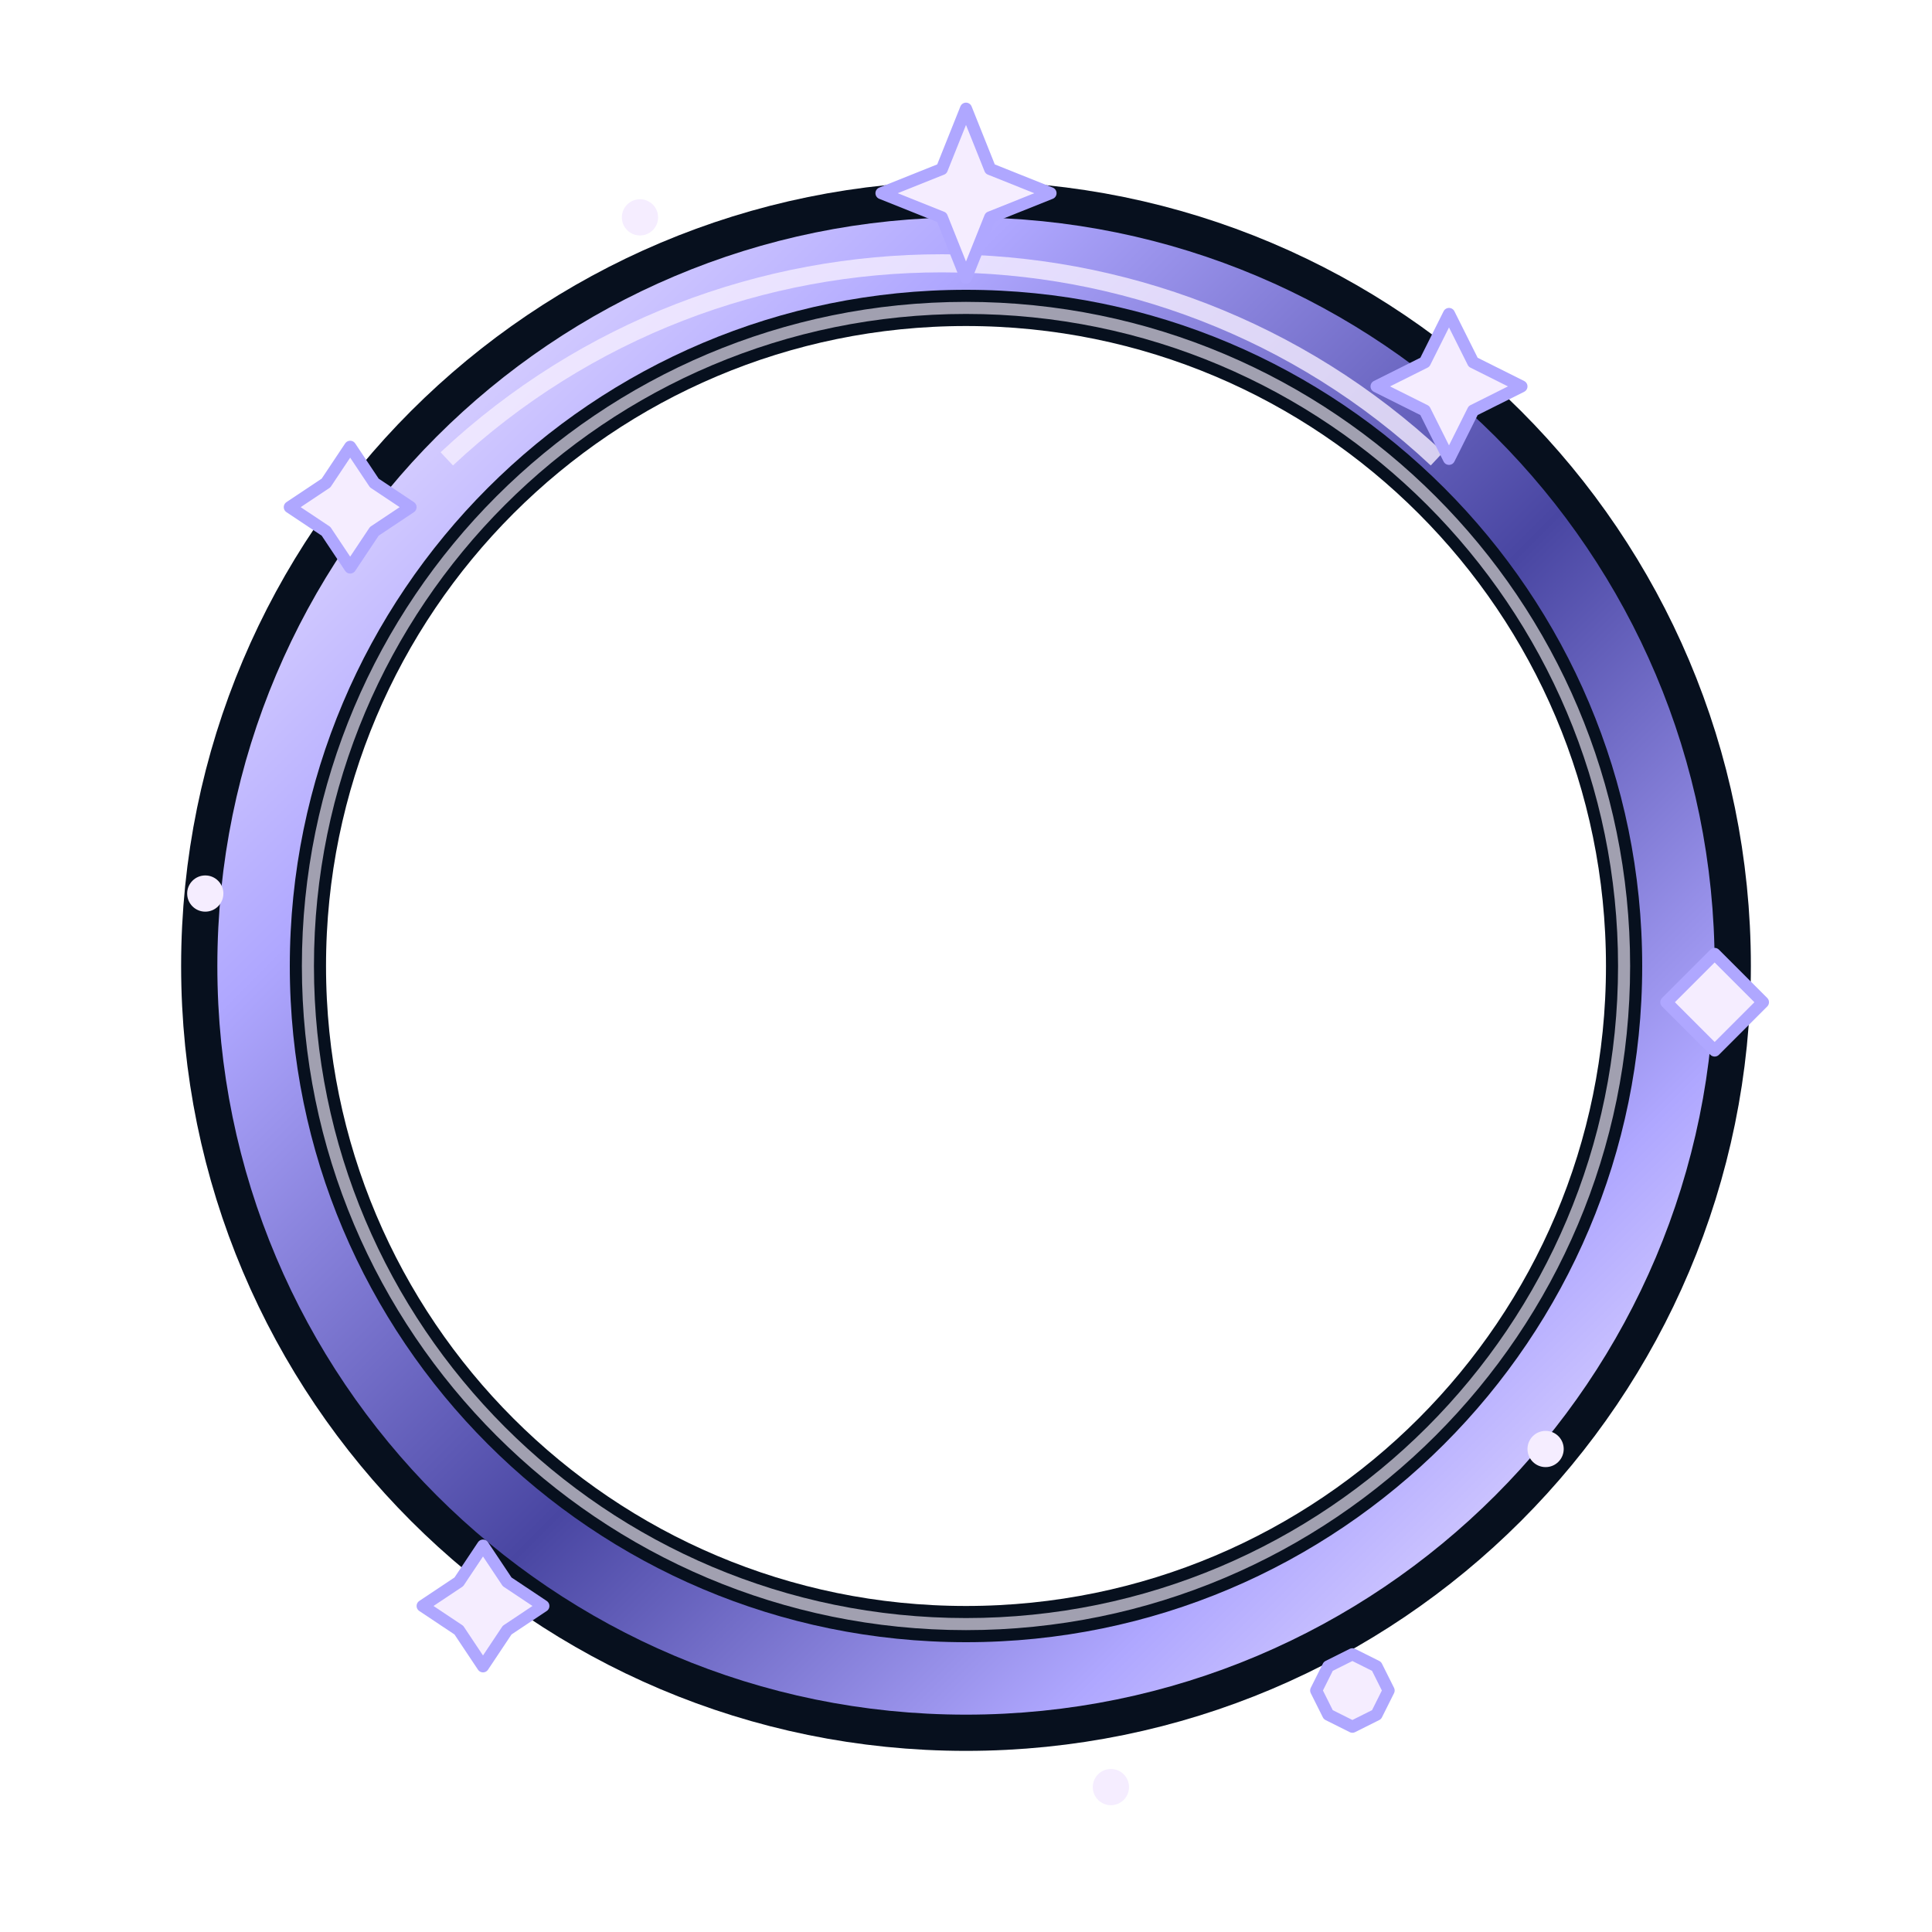
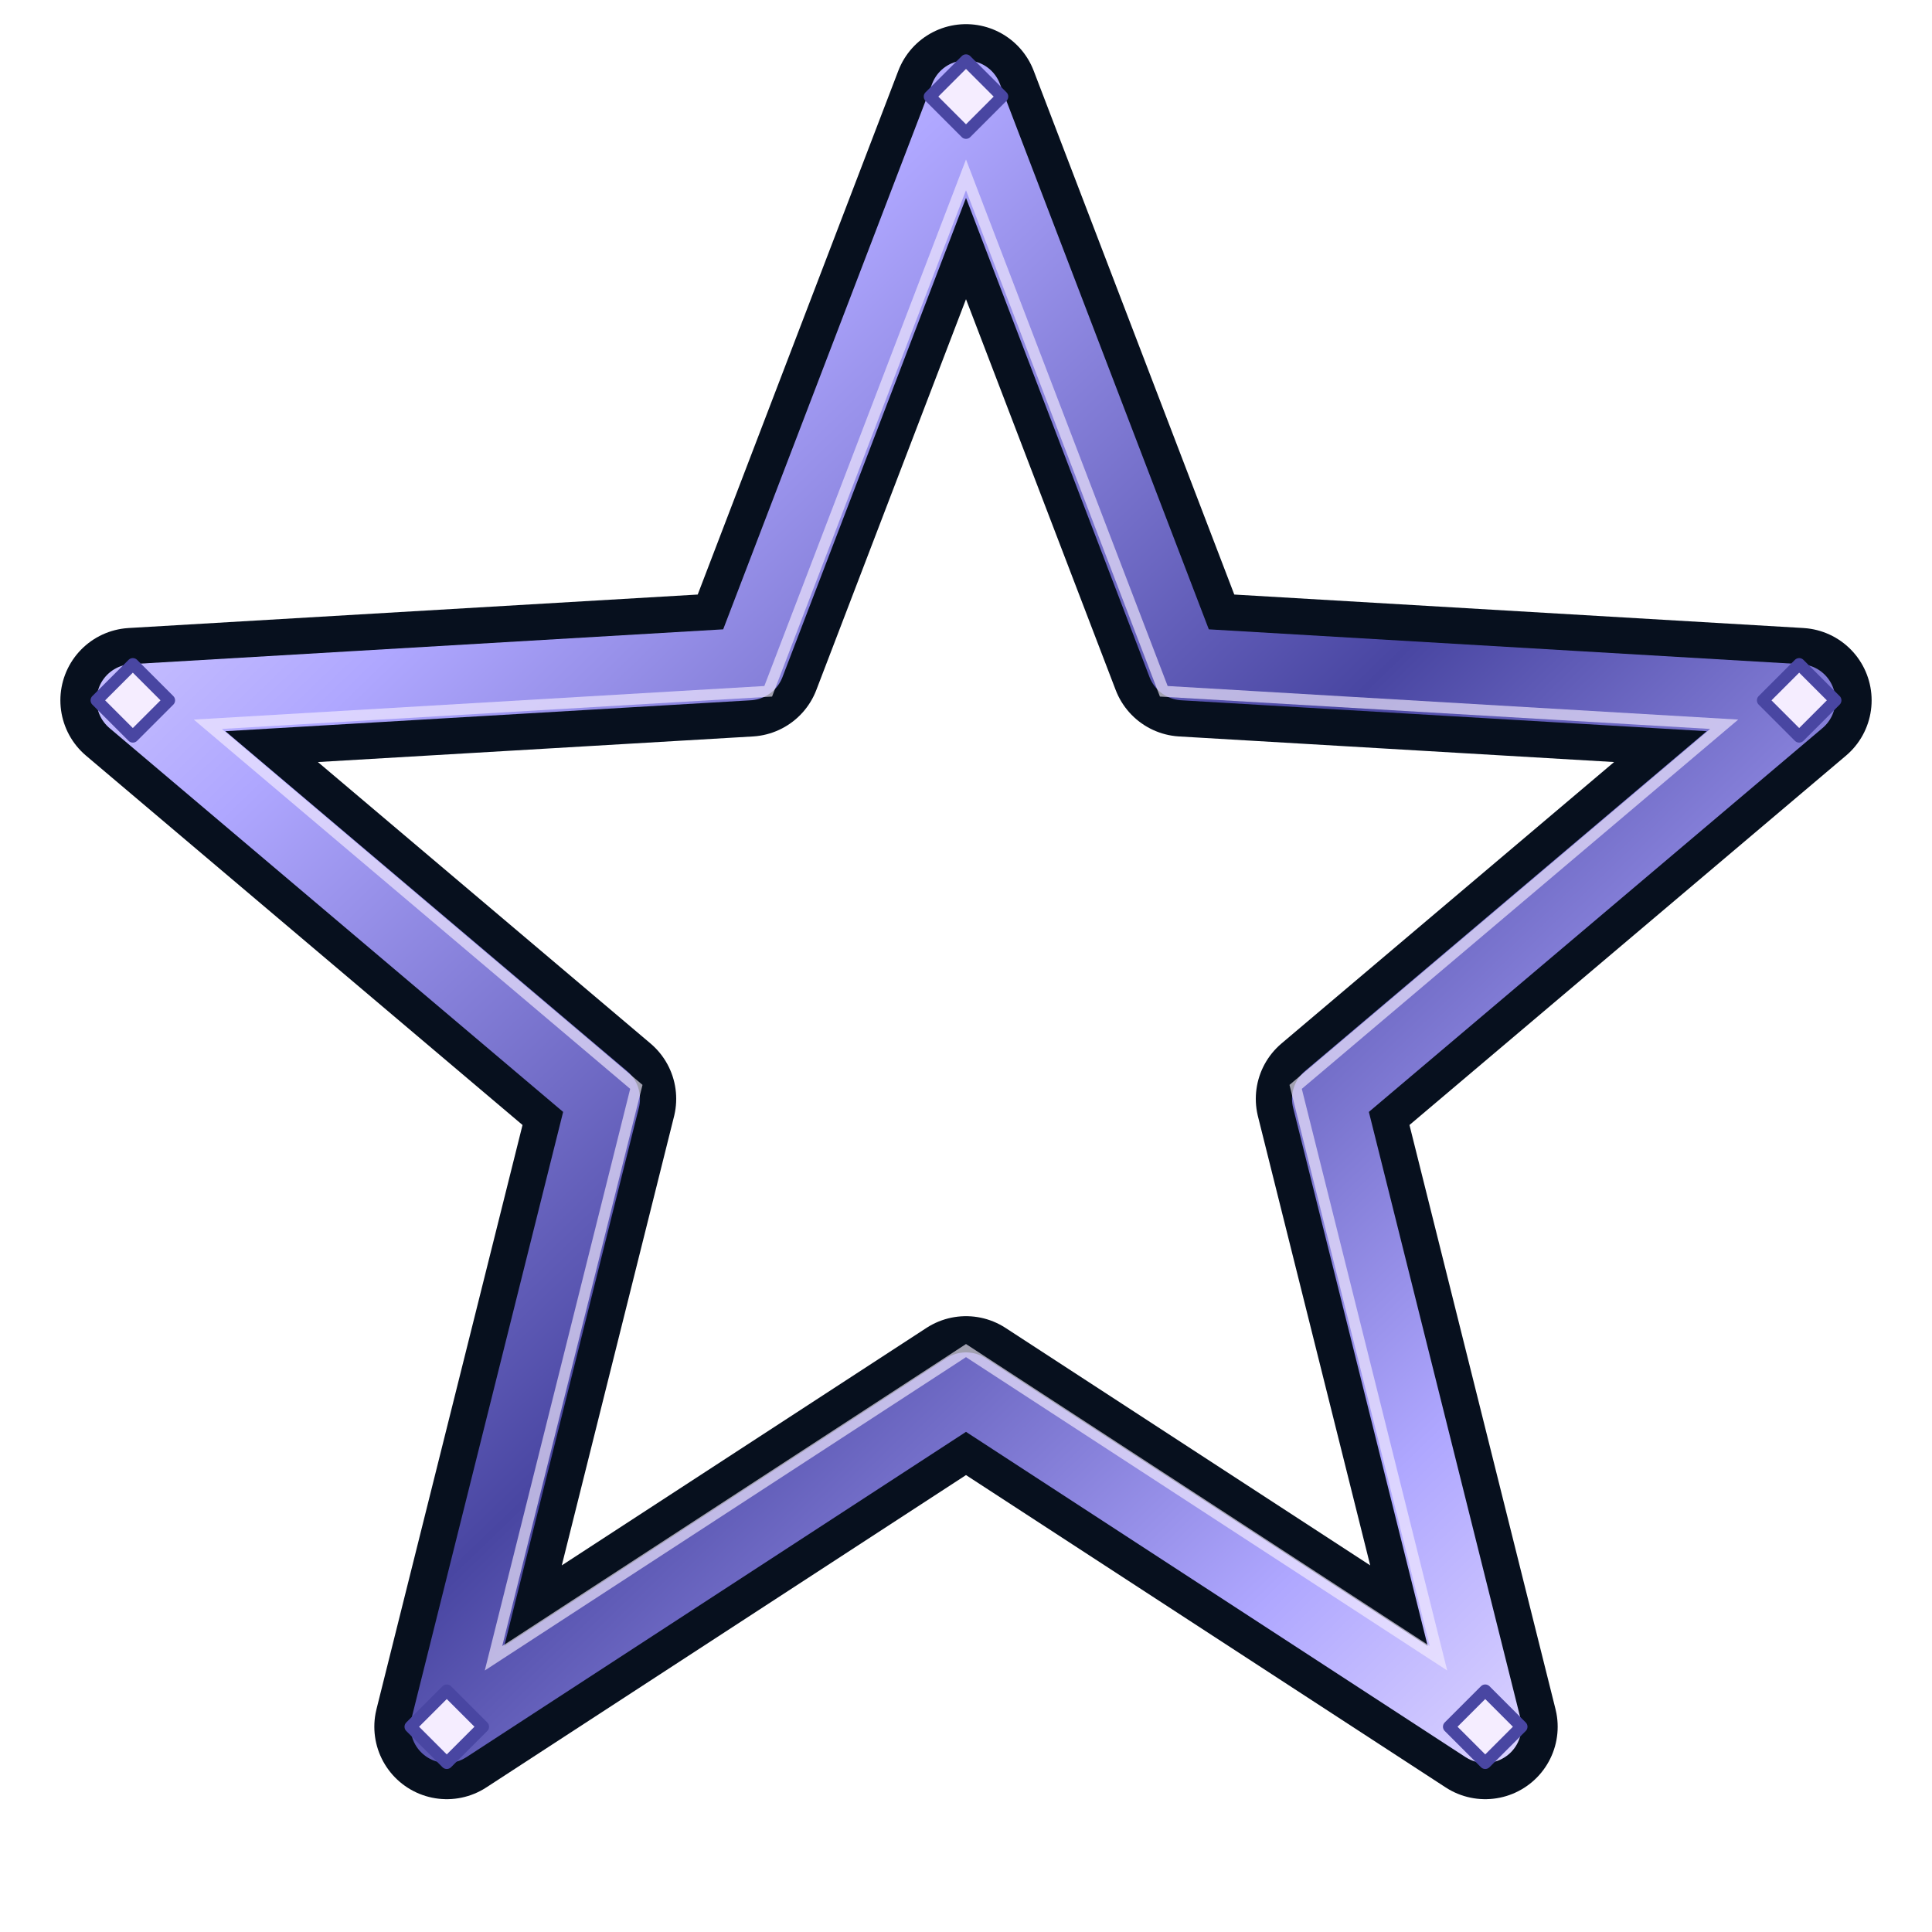
<svg xmlns="http://www.w3.org/2000/svg" viewBox="0 0 160 160">
  <defs>
    <linearGradient id="metal" x1="0" y1="0" x2="1" y2="1">
      <stop stop-color="#f5edff" />
      <stop offset=".25" stop-color="#afa7ff" />
      <stop offset=".55" stop-color="#4946a2" />
      <stop offset=".8" stop-color="#afa7ff" />
      <stop offset="1" stop-color="#f5edff" />
    </linearGradient>
  </defs>
-   <circle cx="80" cy="80" r="59" fill="none" stroke="#07101e" stroke-width="12" />
-   <circle cx="80" cy="80" r="59" fill="none" stroke="url(#metal)" stroke-width="6" />
-   <circle cx="80" cy="80" r="54.5" fill="none" stroke="#f5edff" stroke-opacity=".65" stroke-width="1" />
-   <path d="M37 38a60 60 0 0 1 82 0" fill="none" stroke="#f5edff" stroke-width="1.5" opacity=".8" />
-   <path d="M29 37l2 3l3 2l-3 2l-2 3l-2 -3l-3 -2l3 -2z" fill="#f5edff" stroke="#afa7ff" stroke-width="1" stroke-linejoin="round" stroke-linecap="round" />
-   <path d="M120 26l2 4l4 2l-4 2l-2 4l-2 -4l-4 -2l4 -2z" fill="#f5edff" stroke="#afa7ff" stroke-width="1" stroke-linejoin="round" stroke-linecap="round" />
-   <path d="M142 79l2 2l2 2l-2 2l-2 2l-2 -2l-2 -2l2 -2z" fill="#f5edff" stroke="#afa7ff" stroke-width="1" stroke-linejoin="round" stroke-linecap="round" />
-   <path d="M40 128l2 3l3 2l-3 2l-2 3l-2 -3l-3 -2l3 -2z" fill="#f5edff" stroke="#afa7ff" stroke-width="1" stroke-linejoin="round" stroke-linecap="round" />
-   <path d="M80 9l2 5l5 2l-5 2l-2 5l-2 -5l-5 -2l5 -2z" fill="#f5edff" stroke="#afa7ff" stroke-width="1" stroke-linejoin="round" stroke-linecap="round" />
-   <path d="M112 137l2 1l1 2l-1 2l-2 1l-2 -1l-1 -2l1 -2z" fill="#f5edff" stroke="#afa7ff" stroke-width="1" stroke-linejoin="round" stroke-linecap="round" />
-   <circle cx="17" cy="74" r="1.5" fill="#f5edff" />
-   <circle cx="128" cy="120" r="1.5" fill="#f5edff" />
-   <circle cx="53" cy="18" r="1.5" fill="#f5edff" />
-   <circle cx="92" cy="148" r="1.5" fill="#f5edff" />
+   <path d="M80 8L98 55L149 58L110 91L123 143L80 115L37 143L50 91L11 58L62 55Z" fill="none" stroke="#07101e" stroke-width="12" stroke-linejoin="round" />
+   <path d="M80 8L98 55L149 58L110 91L123 143L80 115L37 143L50 91L11 58L62 55Z" fill="none" stroke="url(#metal)" stroke-width="6" stroke-linejoin="round" />
+   <path d="M80 8L98 55L149 58L110 91L123 143L80 115L37 143L50 91L11 58L62 55Z" transform="translate(80 80) scale(.91) translate(-80 -80)" fill="none" stroke="#f5edff" stroke-width="1" stroke-opacity=".65" />
+   <path d="M80 5l3 3l-3 3l-3 -3z" fill="#f5edff" stroke="#4946a2" stroke-width="1" stroke-linejoin="round" stroke-linecap="round" />
+   <path d="M149 55l3 3l-3 3l-3 -3z" fill="#f5edff" stroke="#4946a2" stroke-width="1" stroke-linejoin="round" stroke-linecap="round" />
+   <path d="M123 140l3 3l-3 3l-3 -3z" fill="#f5edff" stroke="#4946a2" stroke-width="1" stroke-linejoin="round" stroke-linecap="round" />
+   <path d="M37 140l3 3l-3 3l-3 -3z" fill="#f5edff" stroke="#4946a2" stroke-width="1" stroke-linejoin="round" stroke-linecap="round" />
+   <path d="M11 55l3 3l-3 3l-3 -3z" fill="#f5edff" stroke="#4946a2" stroke-width="1" stroke-linejoin="round" stroke-linecap="round" />
</svg>
